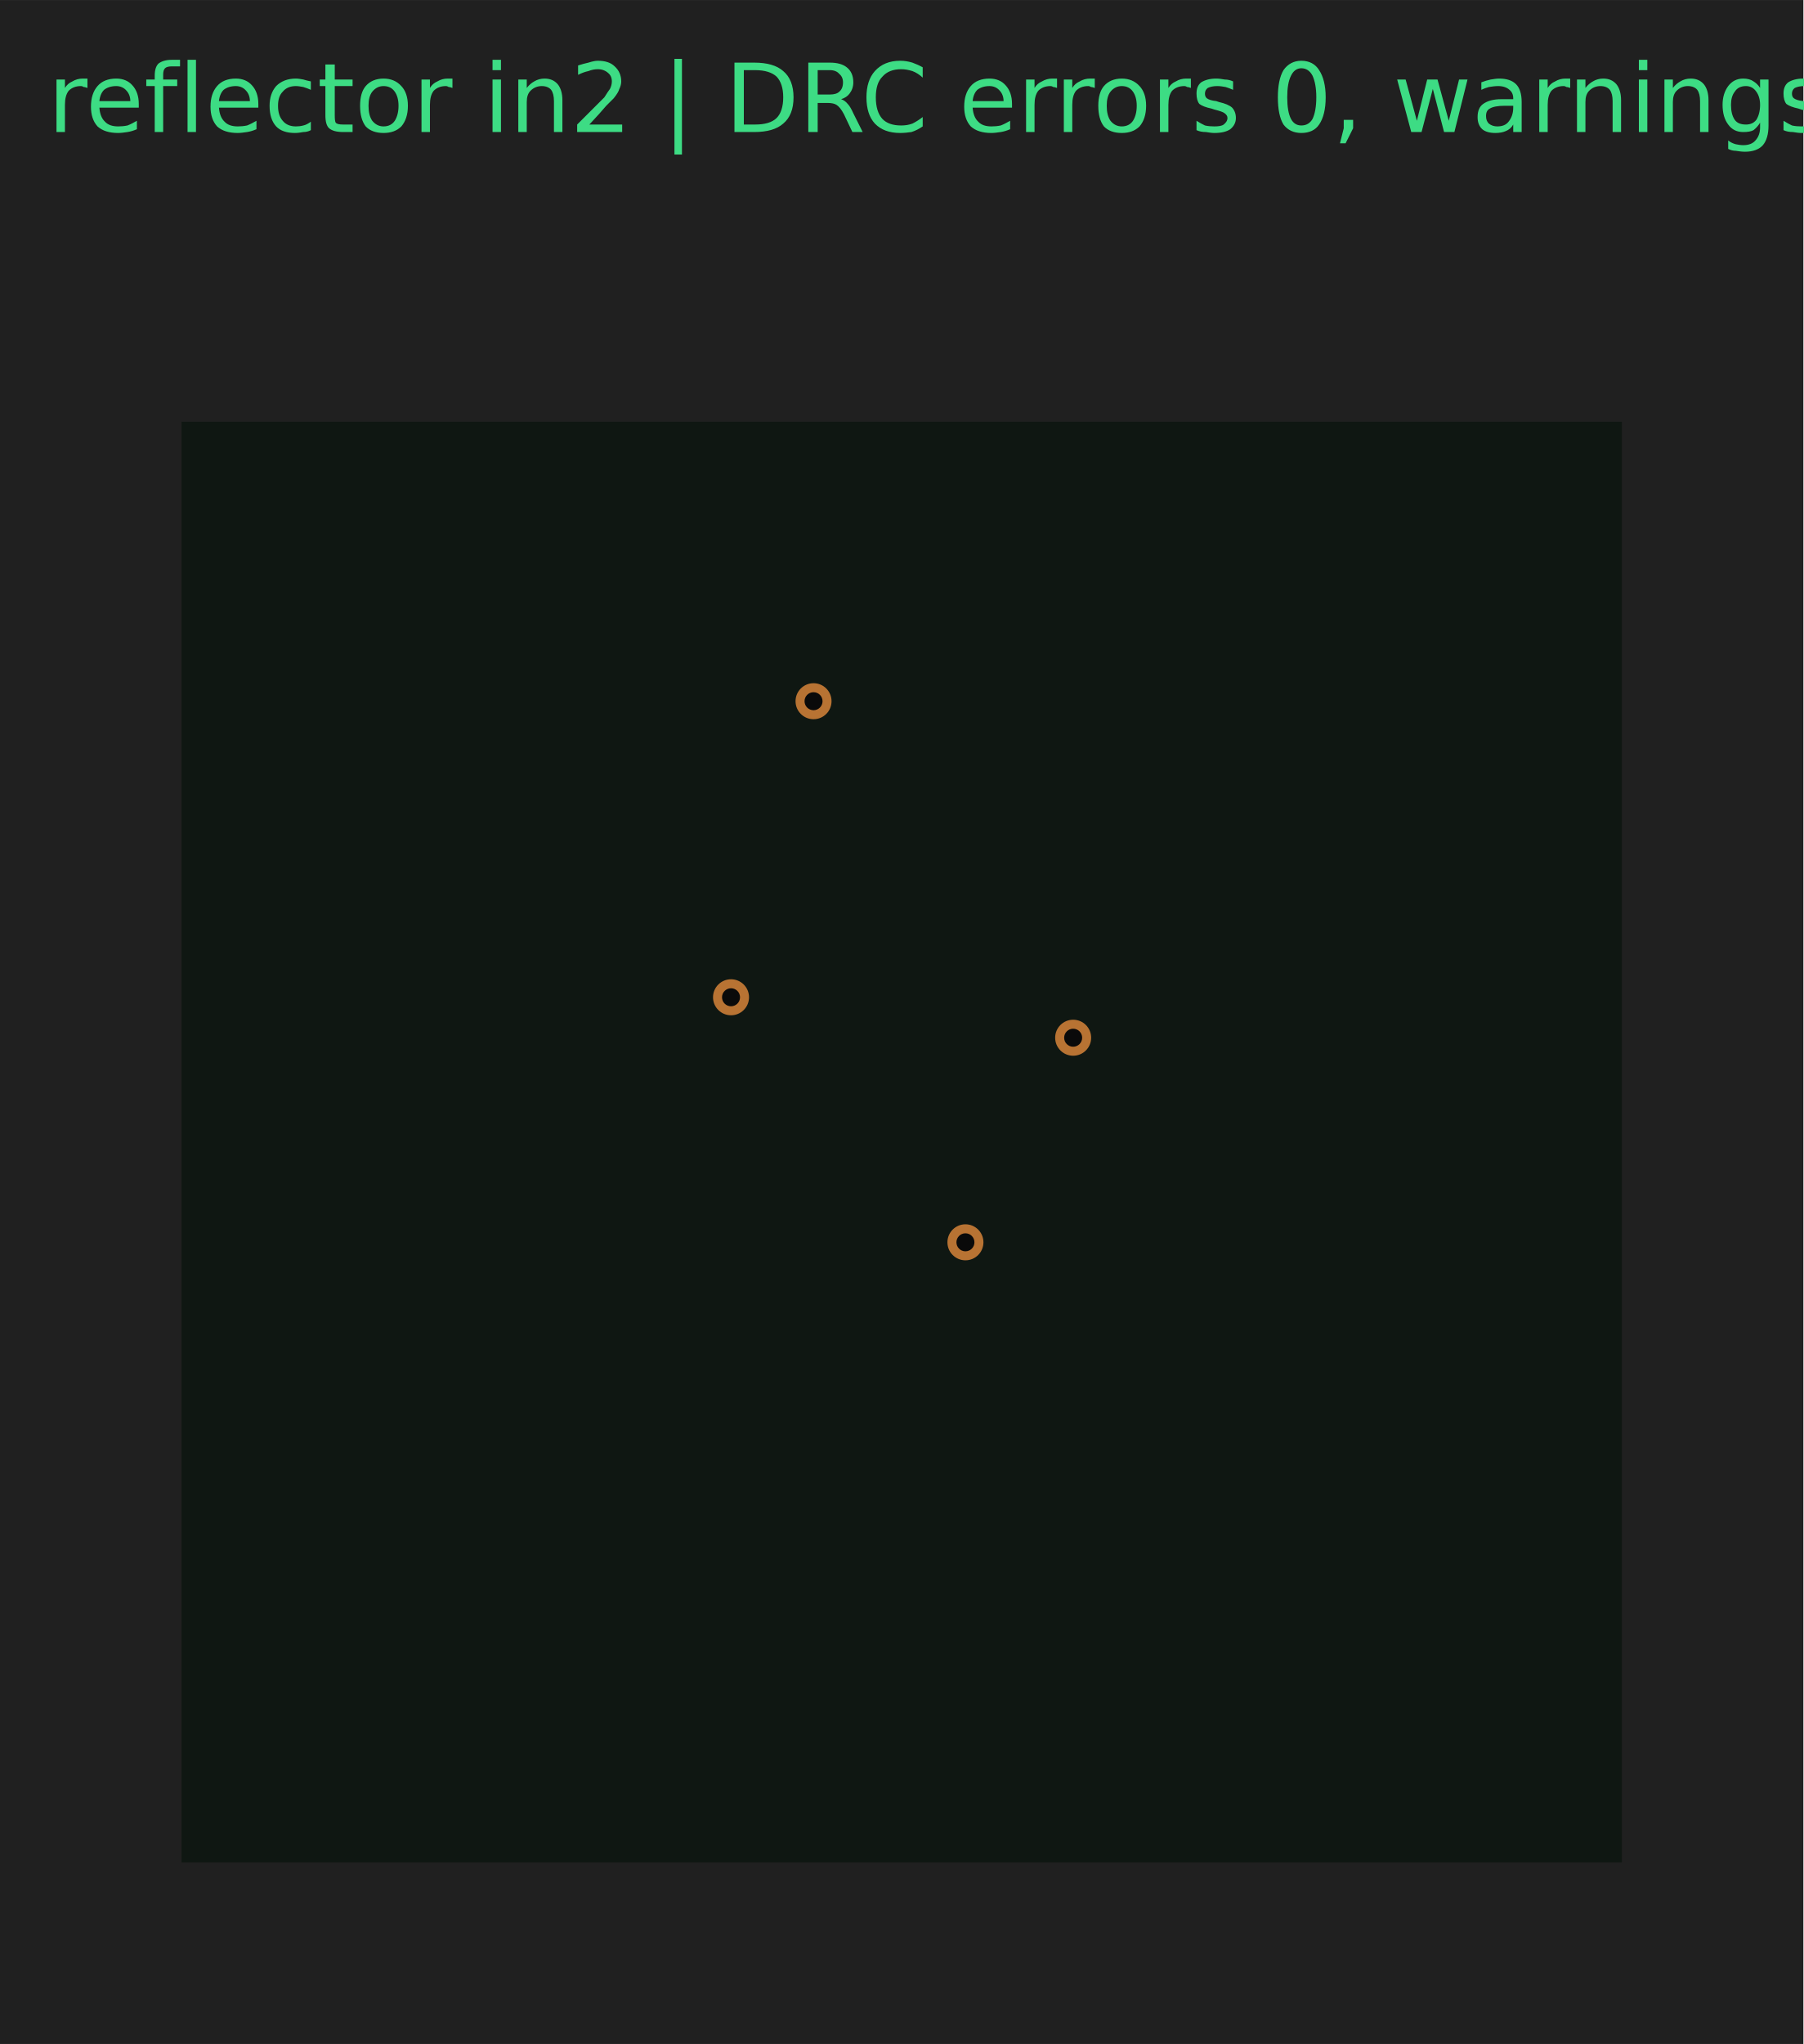
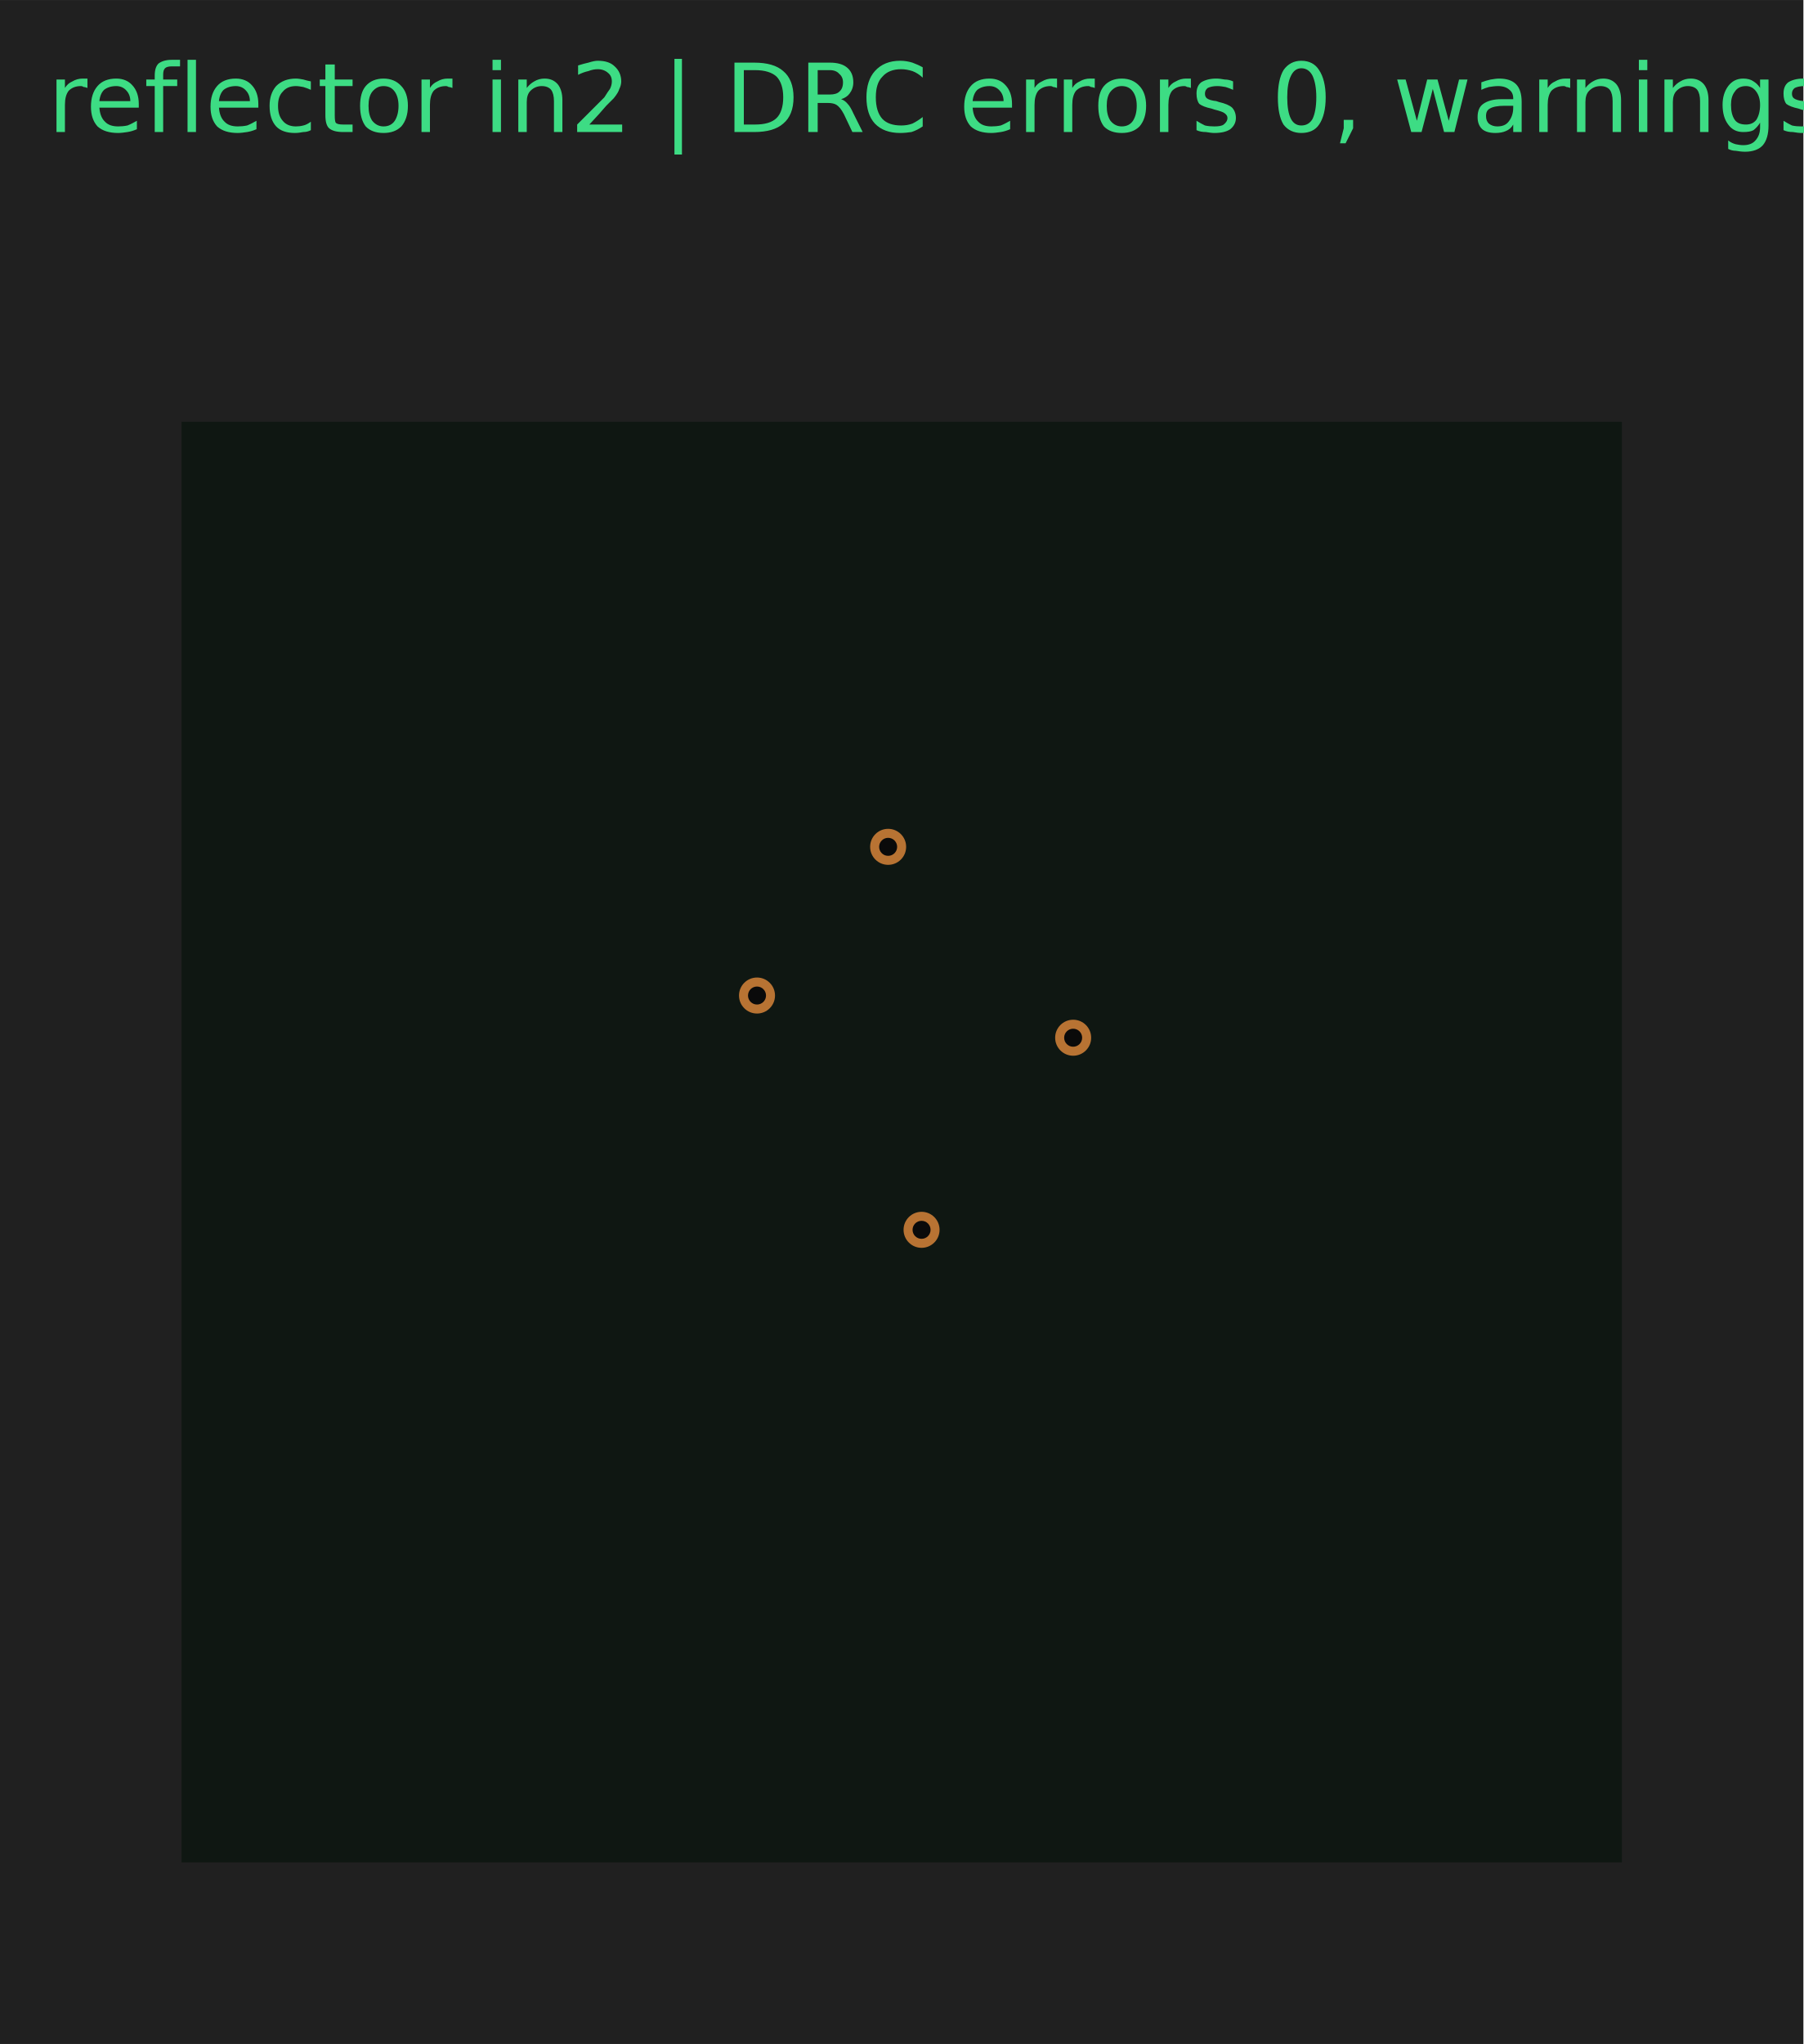
<svg xmlns="http://www.w3.org/2000/svg" width="67.6mm" height="76.6mm" viewBox="0 0 30.050 34.050">
  <rect width="100%" height="100%" fill="#202020" />
  <path d="M 27.025 31.025 L 3.025 31.025 L 3.025 7.025 L 27.025 7.025 Z" fill="#0f1712" fill-opacity="1.00" fill-rule="evenodd" />
-   <circle cx="16.087" cy="20.695" r="0.300" fill="#b87333" stroke="none" stroke-width="0.150" />
-   <circle cx="16.087" cy="20.695" r="0.150" fill="#0a0a0a" stroke="none" stroke-width="0.150" />
+   <circle cx="12.614" cy="16.584" r="0.300" fill="#b87333" stroke="none" stroke-width="0.150" />
+   <circle cx="12.614" cy="16.584" r="0.150" fill="#0a0a0a" stroke="none" stroke-width="0.150" />
+   <circle cx="14.799" cy="14.107" r="0.300" fill="#b87333" stroke="none" stroke-width="0.150" />
+   <circle cx="14.799" cy="14.107" r="0.150" fill="#0a0a0a" stroke="none" stroke-width="0.150" />
+   <circle cx="15.356" cy="20.487" r="0.300" fill="#b87333" stroke="none" stroke-width="0.150" />
+   <circle cx="15.356" cy="20.487" r="0.150" fill="#0a0a0a" stroke="none" stroke-width="0.150" />
  <circle cx="17.882" cy="17.287" r="0.300" fill="#b87333" stroke="none" stroke-width="0.150" />
  <circle cx="17.882" cy="17.287" r="0.150" fill="#0a0a0a" stroke="none" stroke-width="0.150" />
-   <circle cx="12.181" cy="16.613" r="0.300" fill="#b87333" stroke="none" stroke-width="0.150" />
-   <circle cx="12.181" cy="16.613" r="0.150" fill="#0a0a0a" stroke="none" stroke-width="0.150" />
-   <circle cx="13.556" cy="11.681" r="0.300" fill="#b87333" stroke="none" stroke-width="0.150" />
-   <circle cx="13.556" cy="11.681" r="0.150" fill="#0a0a0a" stroke="none" stroke-width="0.150" />
  <text x="0.800" y="2.200" font-family="DejaVu Sans, sans-serif" font-size="1.60" fill="#3ddc84">reflector in2 | DRC errors 0, warnings 7 | unrouted 0</text>
</svg>
